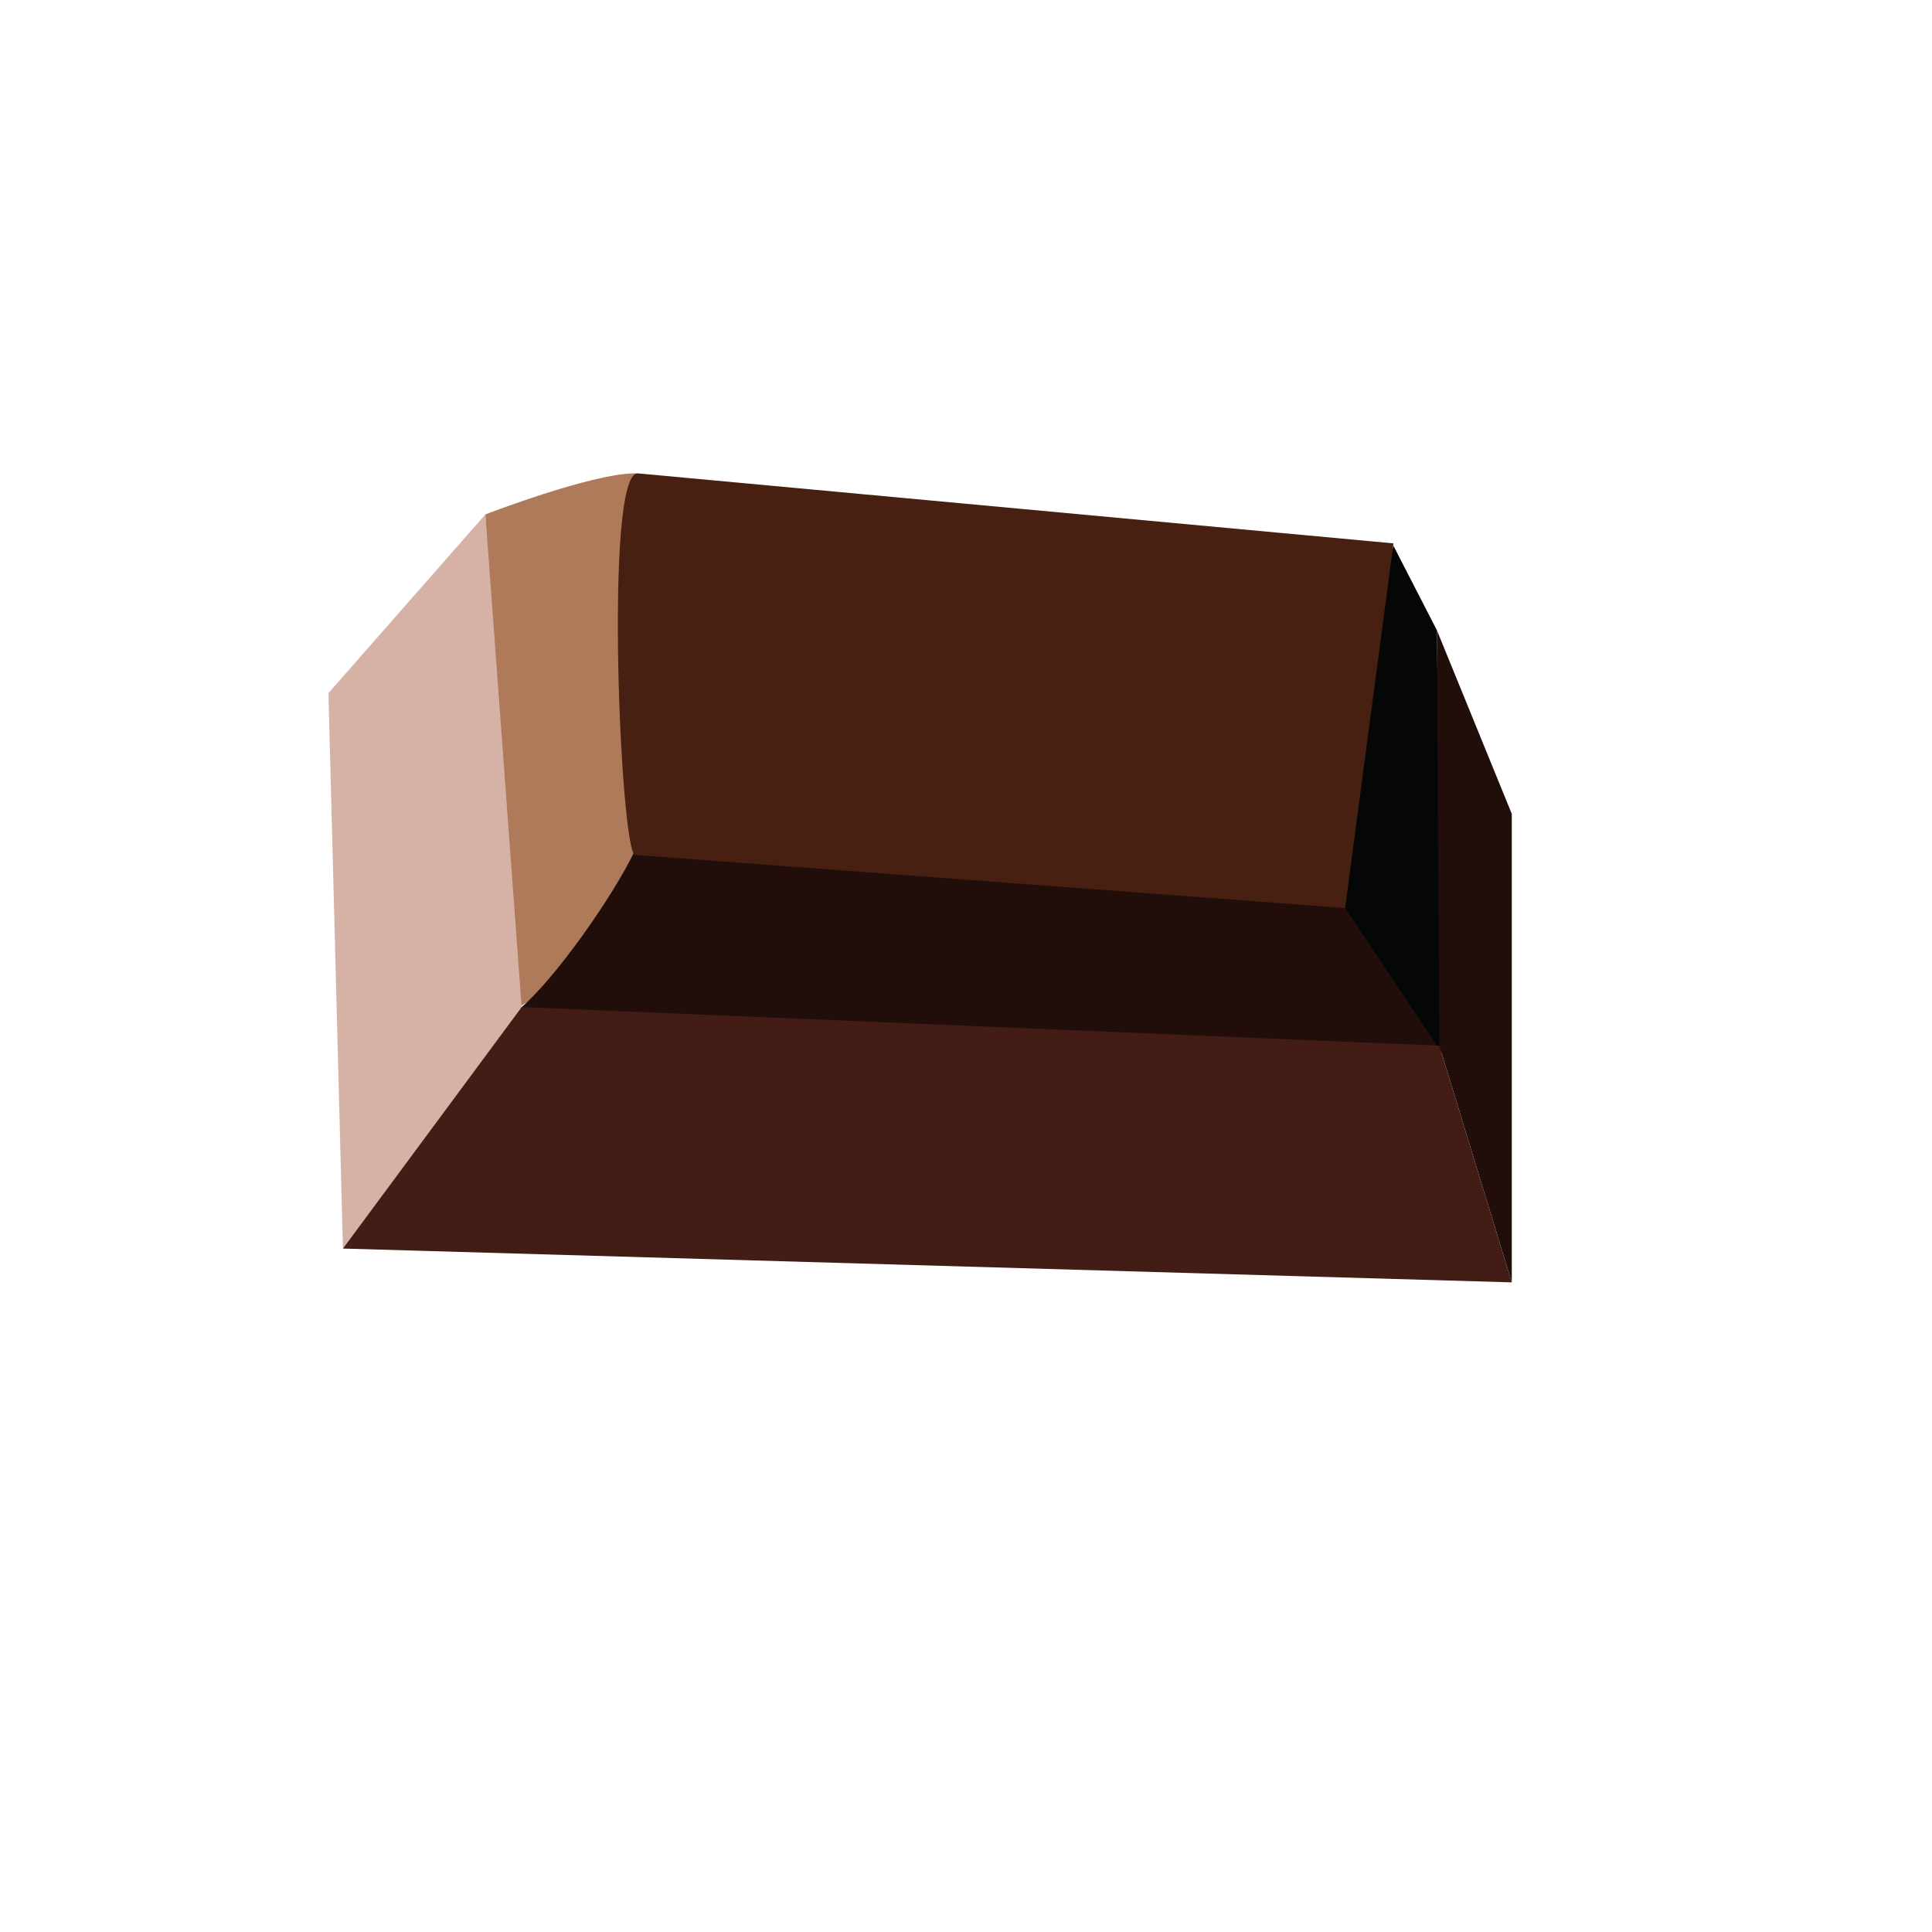
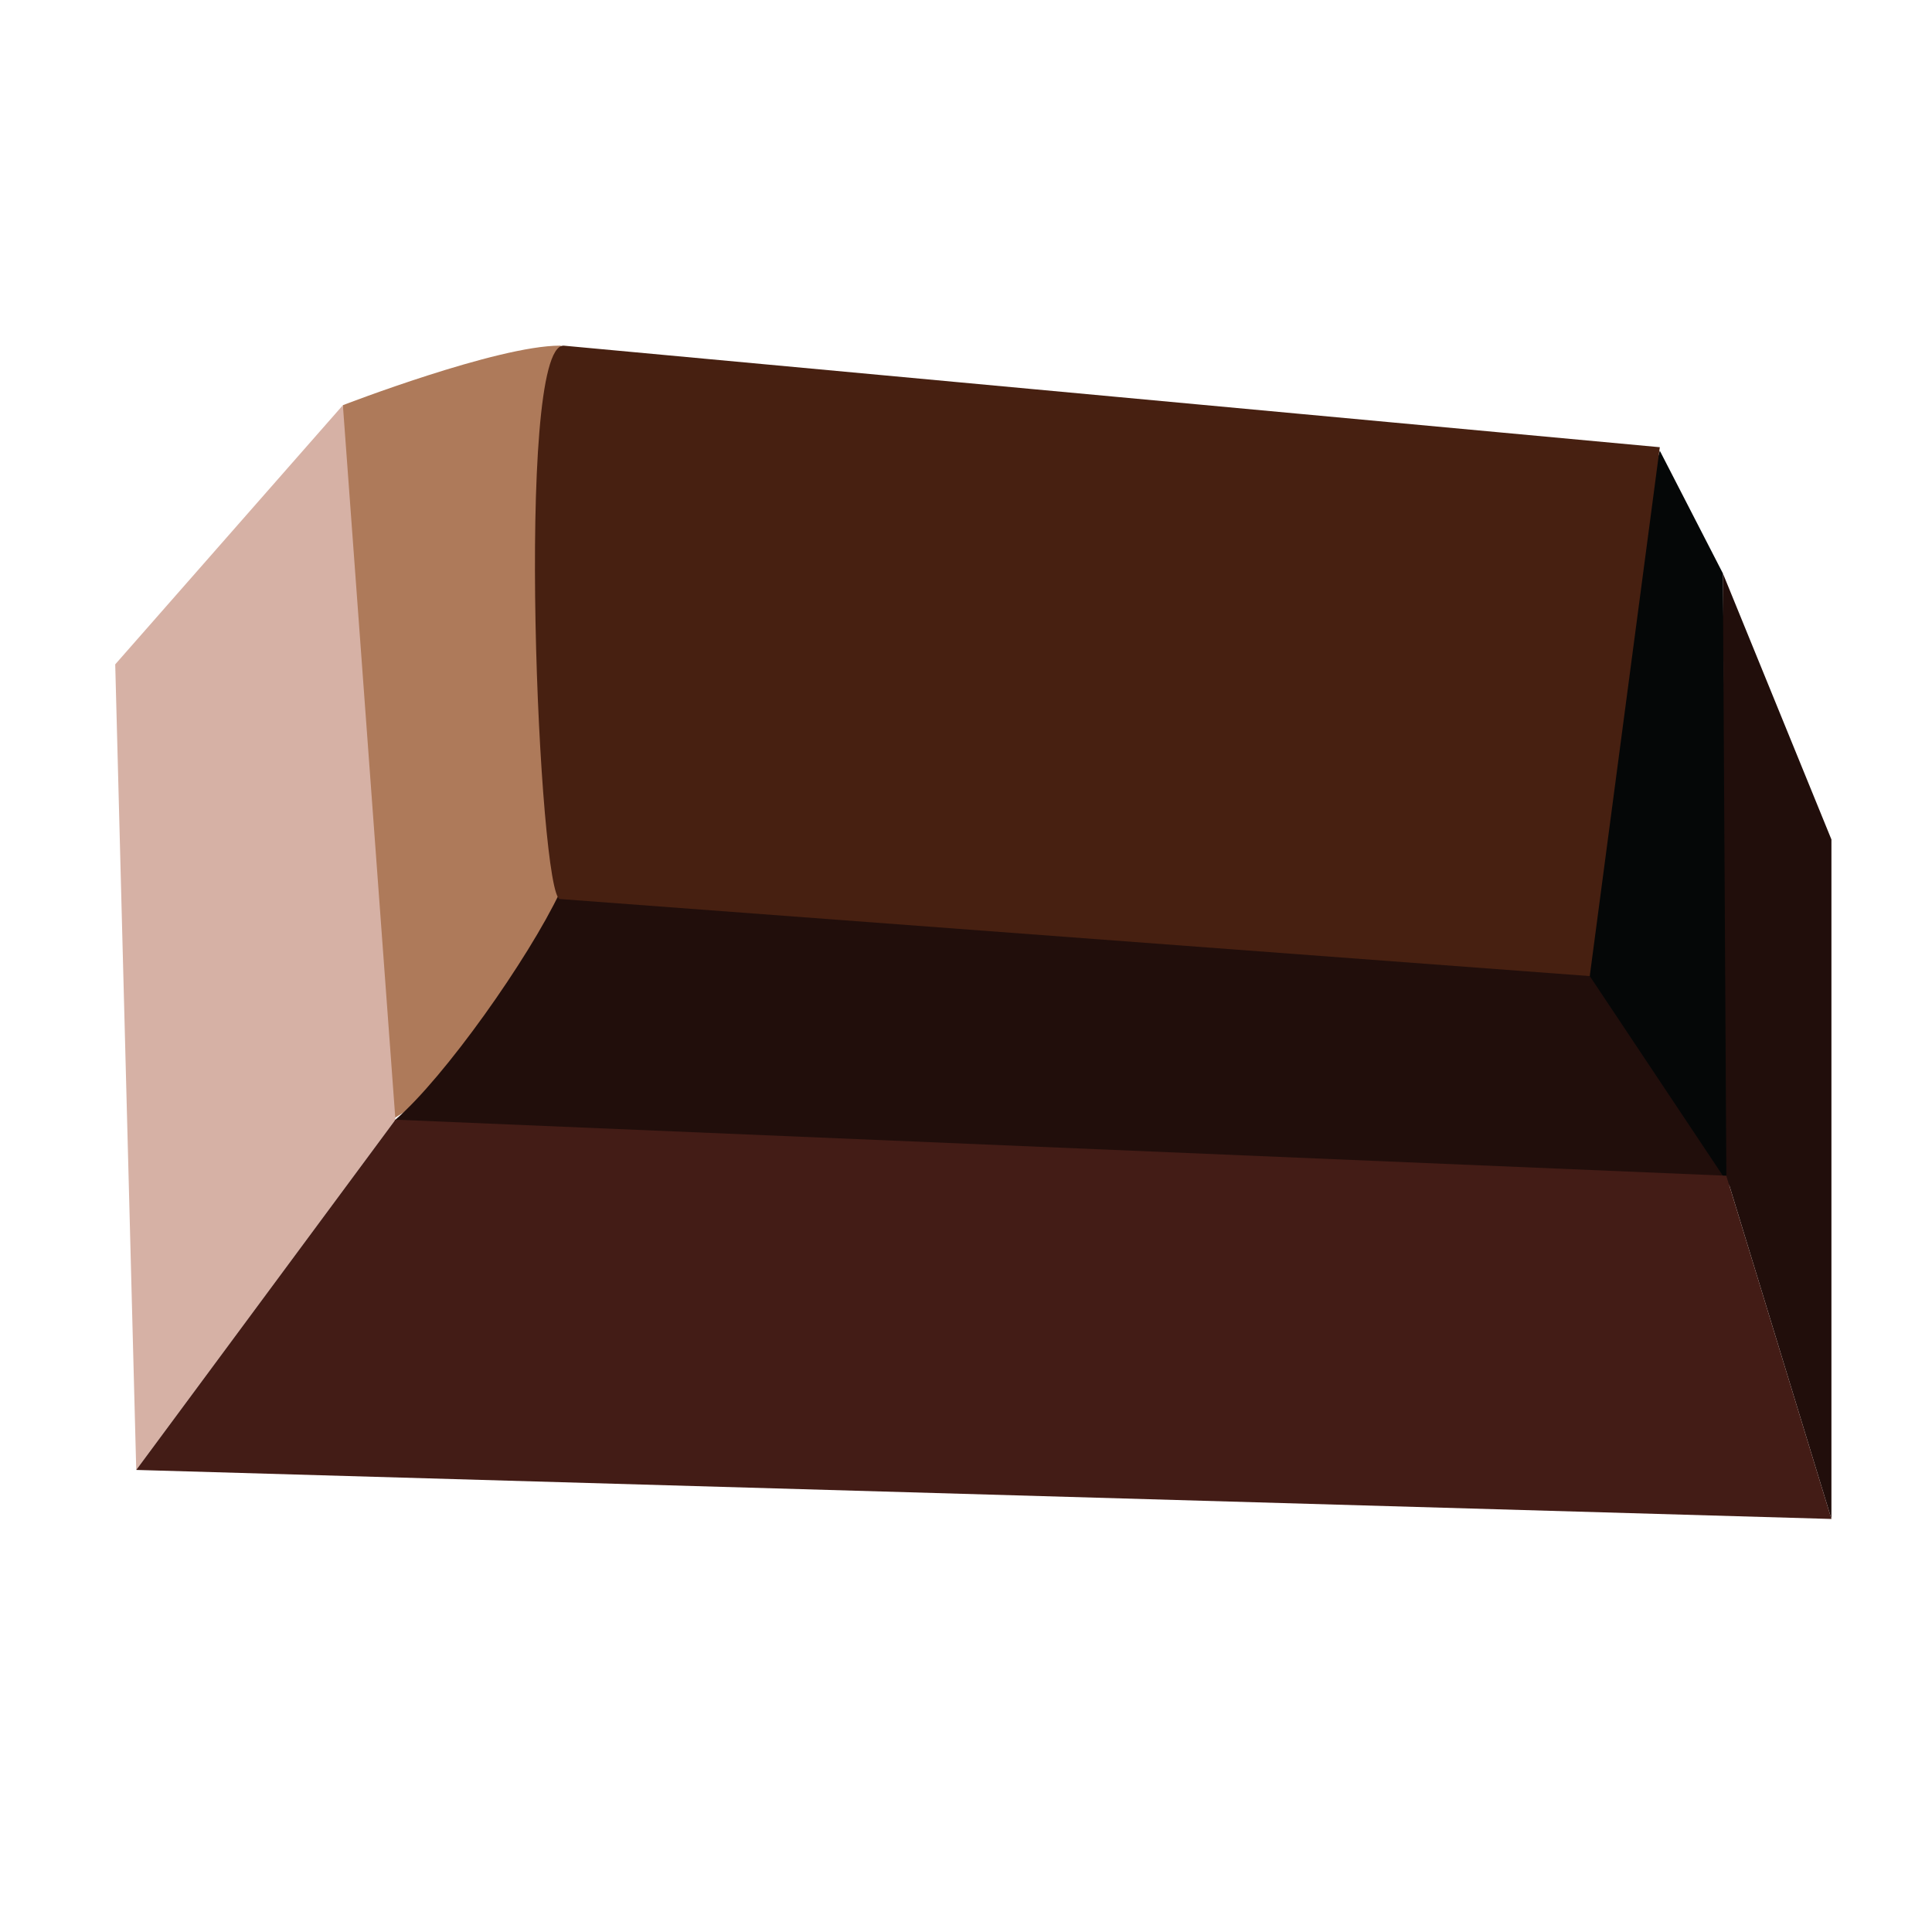
<svg xmlns="http://www.w3.org/2000/svg" version="1.1" id="Layer_2" x="0px" y="0px" viewBox="0 0 80 80" enable-background="new 0 0 80 80" xml:space="preserve">
-   <path fill="#AE7A5A" d="M20.1,21.3c0,0,4.4-1.7,6.2-1.7c0.7,0,0.2,14.9,0.2,14.9s0.6,0.7,0.2,1.4c-0.3,0.6-0.7,2-1.5,3  c-0.9,1.1-3.7,2.8-3.7,2.8C20.4,41.5,20.1,21.3,20.1,21.3z" />
-   <path fill="#210E0B" d="M59.6,43.3c1.1,1.1-9.6,2.4-17.4,1.3c-3.4-0.5-21.3-2.3-20.6-2.9c1.4-1.2,3.8-4.6,4.7-6.5  c0.4-0.8,0.4-0.8,0.6-1c1.1-0.6,8,0.9,15.2,0.9c3.7,0,10.4-1.6,13.1-0.6C57.6,35.5,59.6,43.3,59.6,43.3z" />
-   <polygon fill="#050707" points="57.7,22.6 56.5,26.9 55.6,35.4 55.7,37.6 59.7,43.6 59.5,26.1 " />
-   <path fill="#472011" d="M55.7,37.6l-29.4-2.2c-0.6,0-1.3-15.8,0.1-15.8l31.3,2.9L55.7,37.6z" />
-   <polygon fill="#D6B1A5" points="14.2,51.7 21.6,41.7 20.1,21.3 13.6,28.7 " />
-   <polygon fill="#210E0B" points="62.6,53.1 62.6,33.7 59.5,26.1 59.6,43.3 " />
-   <polygon fill="#431C16" points="62.6,53.1 14.2,51.7 21.6,41.7 59.6,43.3 " />
+   <defs id="defs19" />
+   <g id="g4149" transform="matrix(1.450291,0,0,1.450291,-14.95269,-14.11345)">
+     <path id="path3" d="m 20.1,21.3 c 0,0 4.4,-1.7 6.2,-1.7 0.7,0 0.2,14.9 0.2,14.9 0,0 0.6,0.7 0.2,1.4 -0.3,0.6 -0.7,2 -1.5,3 -0.9,1.1 -3.7,2.8 -3.7,2.8 -1.1,-0.2 -1.4,-20.4 -1.4,-20.4 z" style="fill:#ae7a5a" />
+     <path id="path5" d="m 59.6,43.3 c 1.1,1.1 -9.6,2.4 -17.4,1.3 -3.4,-0.5 -21.3,-2.3 -20.6,-2.9 1.4,-1.2 3.8,-4.6 4.7,-6.5 0.4,-0.8 0.4,-0.8 0.6,-1 1.1,-0.6 8,0.9 15.2,0.9 3.7,0 10.4,-1.6 13.1,-0.6 2.4,1 4.4,8.8 4.4,8.8 z" style="fill:#210e0b" />
+     <polygon id="polygon7" points="59.5,26.1 57.7,22.6 56.5,26.9 55.6,35.4 55.7,37.6 59.7,43.6 " style="fill:#050707" />
+     <path id="path9" d="M 55.7,37.6 26.3,35.4 c -0.6,0 -1.3,-15.8 0.1,-15.8 l 31.3,2.9 -2,15.1 z" style="fill:#472011" />
+     <polygon id="polygon11" points="13.6,28.7 14.2,51.7 21.6,41.7 20.1,21.3 " style="fill:#d6b1a5" />
+     <polygon id="polygon13" points="59.6,43.3 62.6,53.1 62.6,33.7 59.5,26.1 " style="fill:#210e0b" />
+     <polygon id="polygon15" points="59.6,43.3 62.6,53.1 14.2,51.7 21.6,41.7 " style="fill:#431c16" />
+   </g>
</svg>
